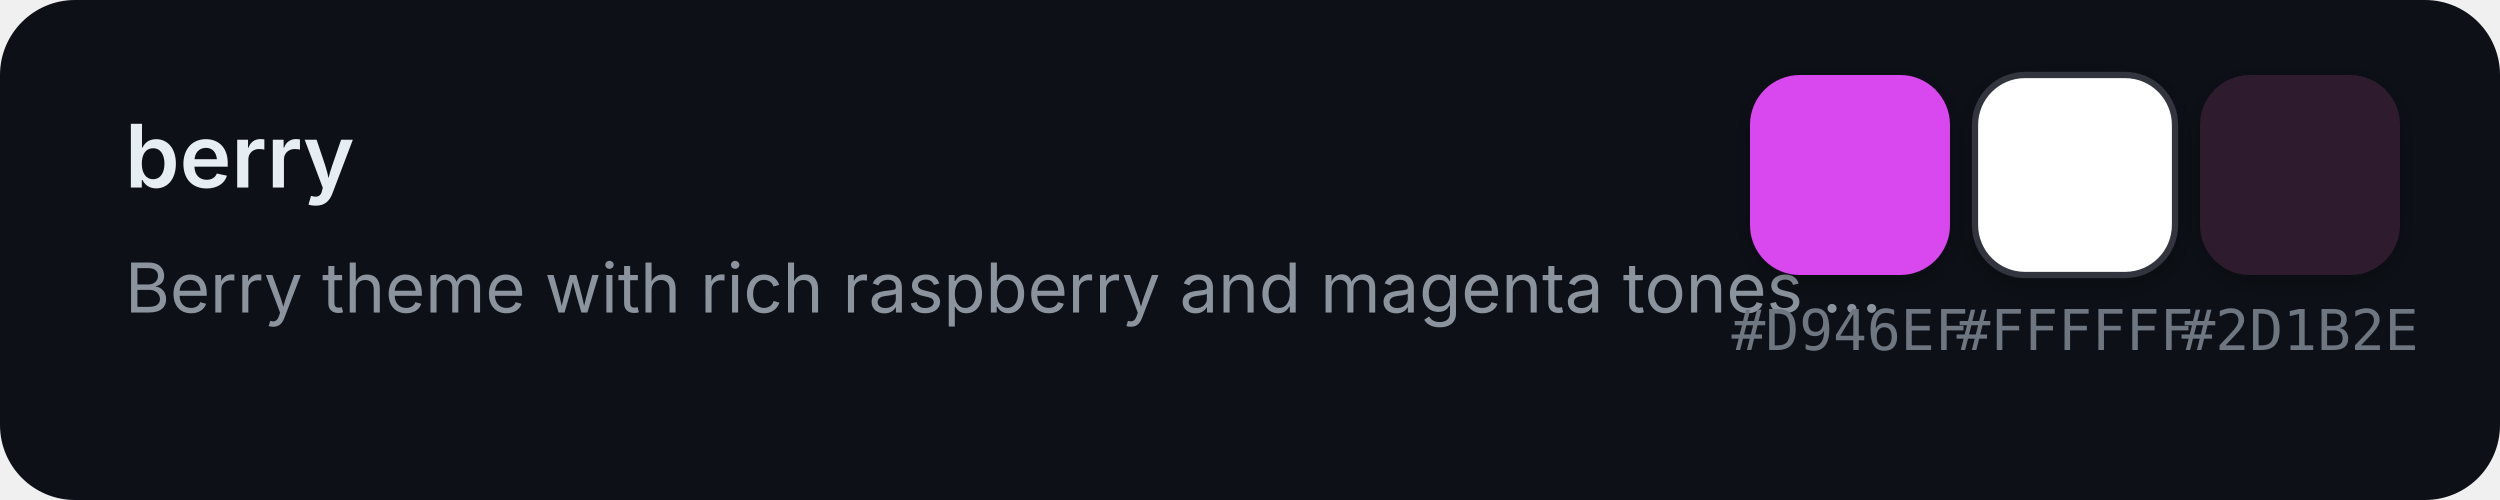
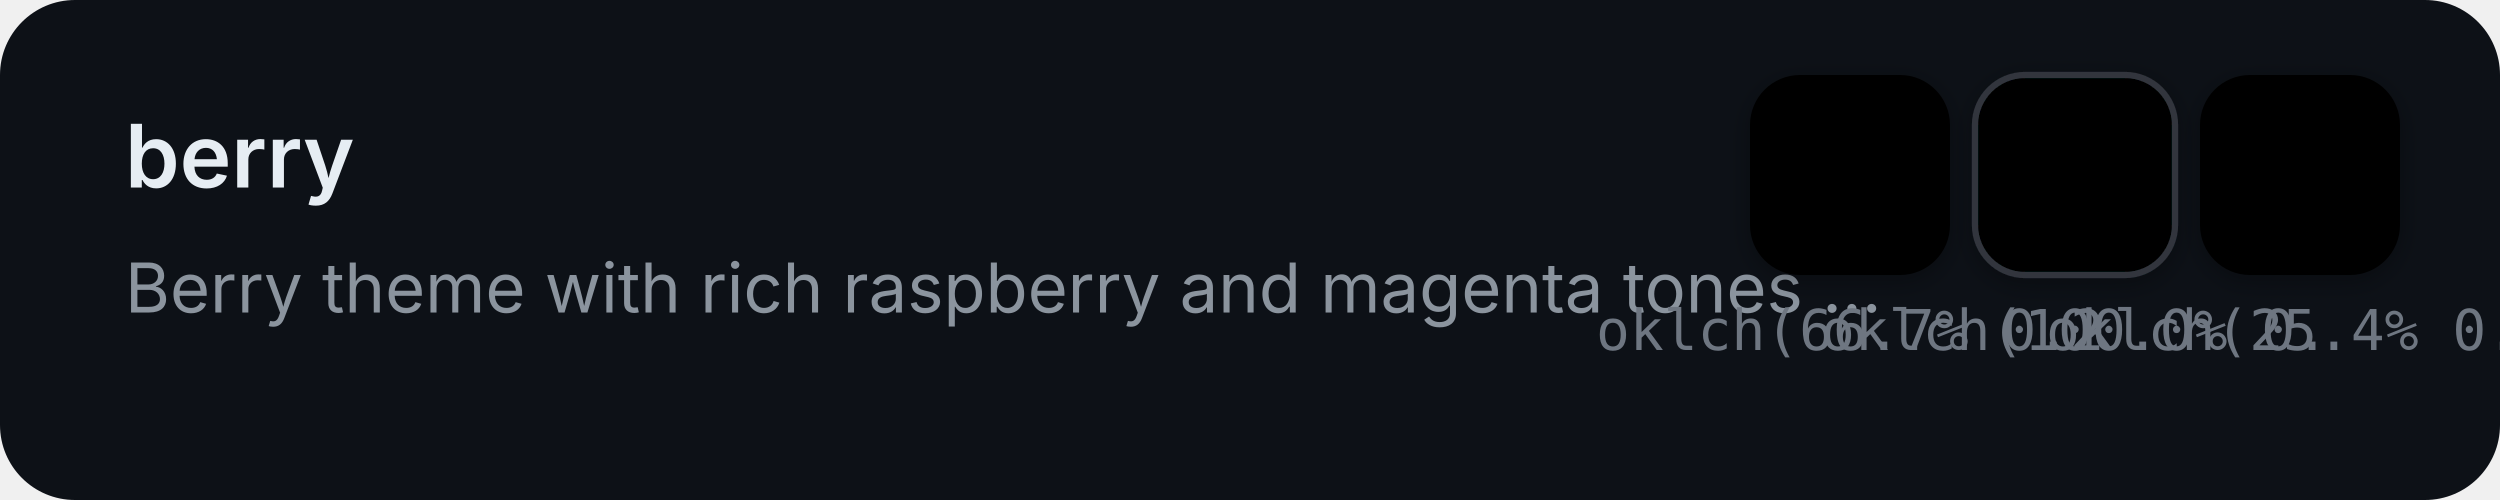
<svg xmlns="http://www.w3.org/2000/svg" width="400" height="80" viewBox="0 0 400 80">
  <defs>
    <style>
      .bg { fill: #0d1117; }
      .text { font-family: system-ui, -apple-system, sans-serif; fill: #e6edf3; }
      .label { font-size: 14px; font-weight: 600; }
      .desc { font-size: 11px; fill: #8b949e; }
-       .hex { font-size: 9px; fill: #6e7681; font-family: 'JetBrains Mono', monospace; }
+       .color-value { font-size: 9px; fill: #6e7681; font-family: 'JetBrains Mono', monospace; }
    </style>
    <filter id="shadow" x="-20%" y="-20%" width="140%" height="140%">
      <feDropShadow dx="0" dy="1" stdDeviation="2" flood-opacity="0.3" />
    </filter>
  </defs>
  <rect width="400" height="80" fill="#0d1117" rx="12" />
  <text x="20" y="30" class="text label">berry</text>
  <text x="20" y="50" class="text desc">Berry theme with rich raspberry and magenta tones ...</text>
-   <rect x="280" y="12" width="32" height="32" rx="8" fill="#D946EF" filter="url(#shadow)" />
-   <text x="296" y="56" class="hex" text-anchor="middle">#D946EF</text>
-   <rect x="316" y="12" width="32" height="32" rx="8" fill="#FFFFFF" stroke="#30363d" stroke-width="1" filter="url(#shadow)" />
-   <text x="332" y="56" class="hex" text-anchor="middle">#FFFFFF</text>
-   <rect x="352" y="12" width="32" height="32" rx="8" fill="#2D1B2E" filter="url(#shadow)" />
-   <text x="368" y="56" class="hex" text-anchor="middle">#2D1B2E</text>
+   <rect x="280" y="12" width="32" height="32" rx="8" fill="oklch(66.7% 0.259 322.1)" filter="url(#shadow)" />
+   <text x="296" y="56" class="color-value" text-anchor="middle">oklch(66.7% 0.2</text>
+   <rect x="316" y="12" width="32" height="32" rx="8" fill="oklch(100.0% 0.000 0.0)" stroke="#30363d" stroke-width="1" filter="url(#shadow)" />
+   <text x="332" y="56" class="color-value" text-anchor="middle">oklch(100.0% 0.</text>
+   <rect x="352" y="12" width="32" height="32" rx="8" fill="oklch(25.4% 0.043 324.9)" filter="url(#shadow)" />
+   <text x="368" y="56" class="color-value" text-anchor="middle">oklch(25.4% 0.0</text>
</svg>
